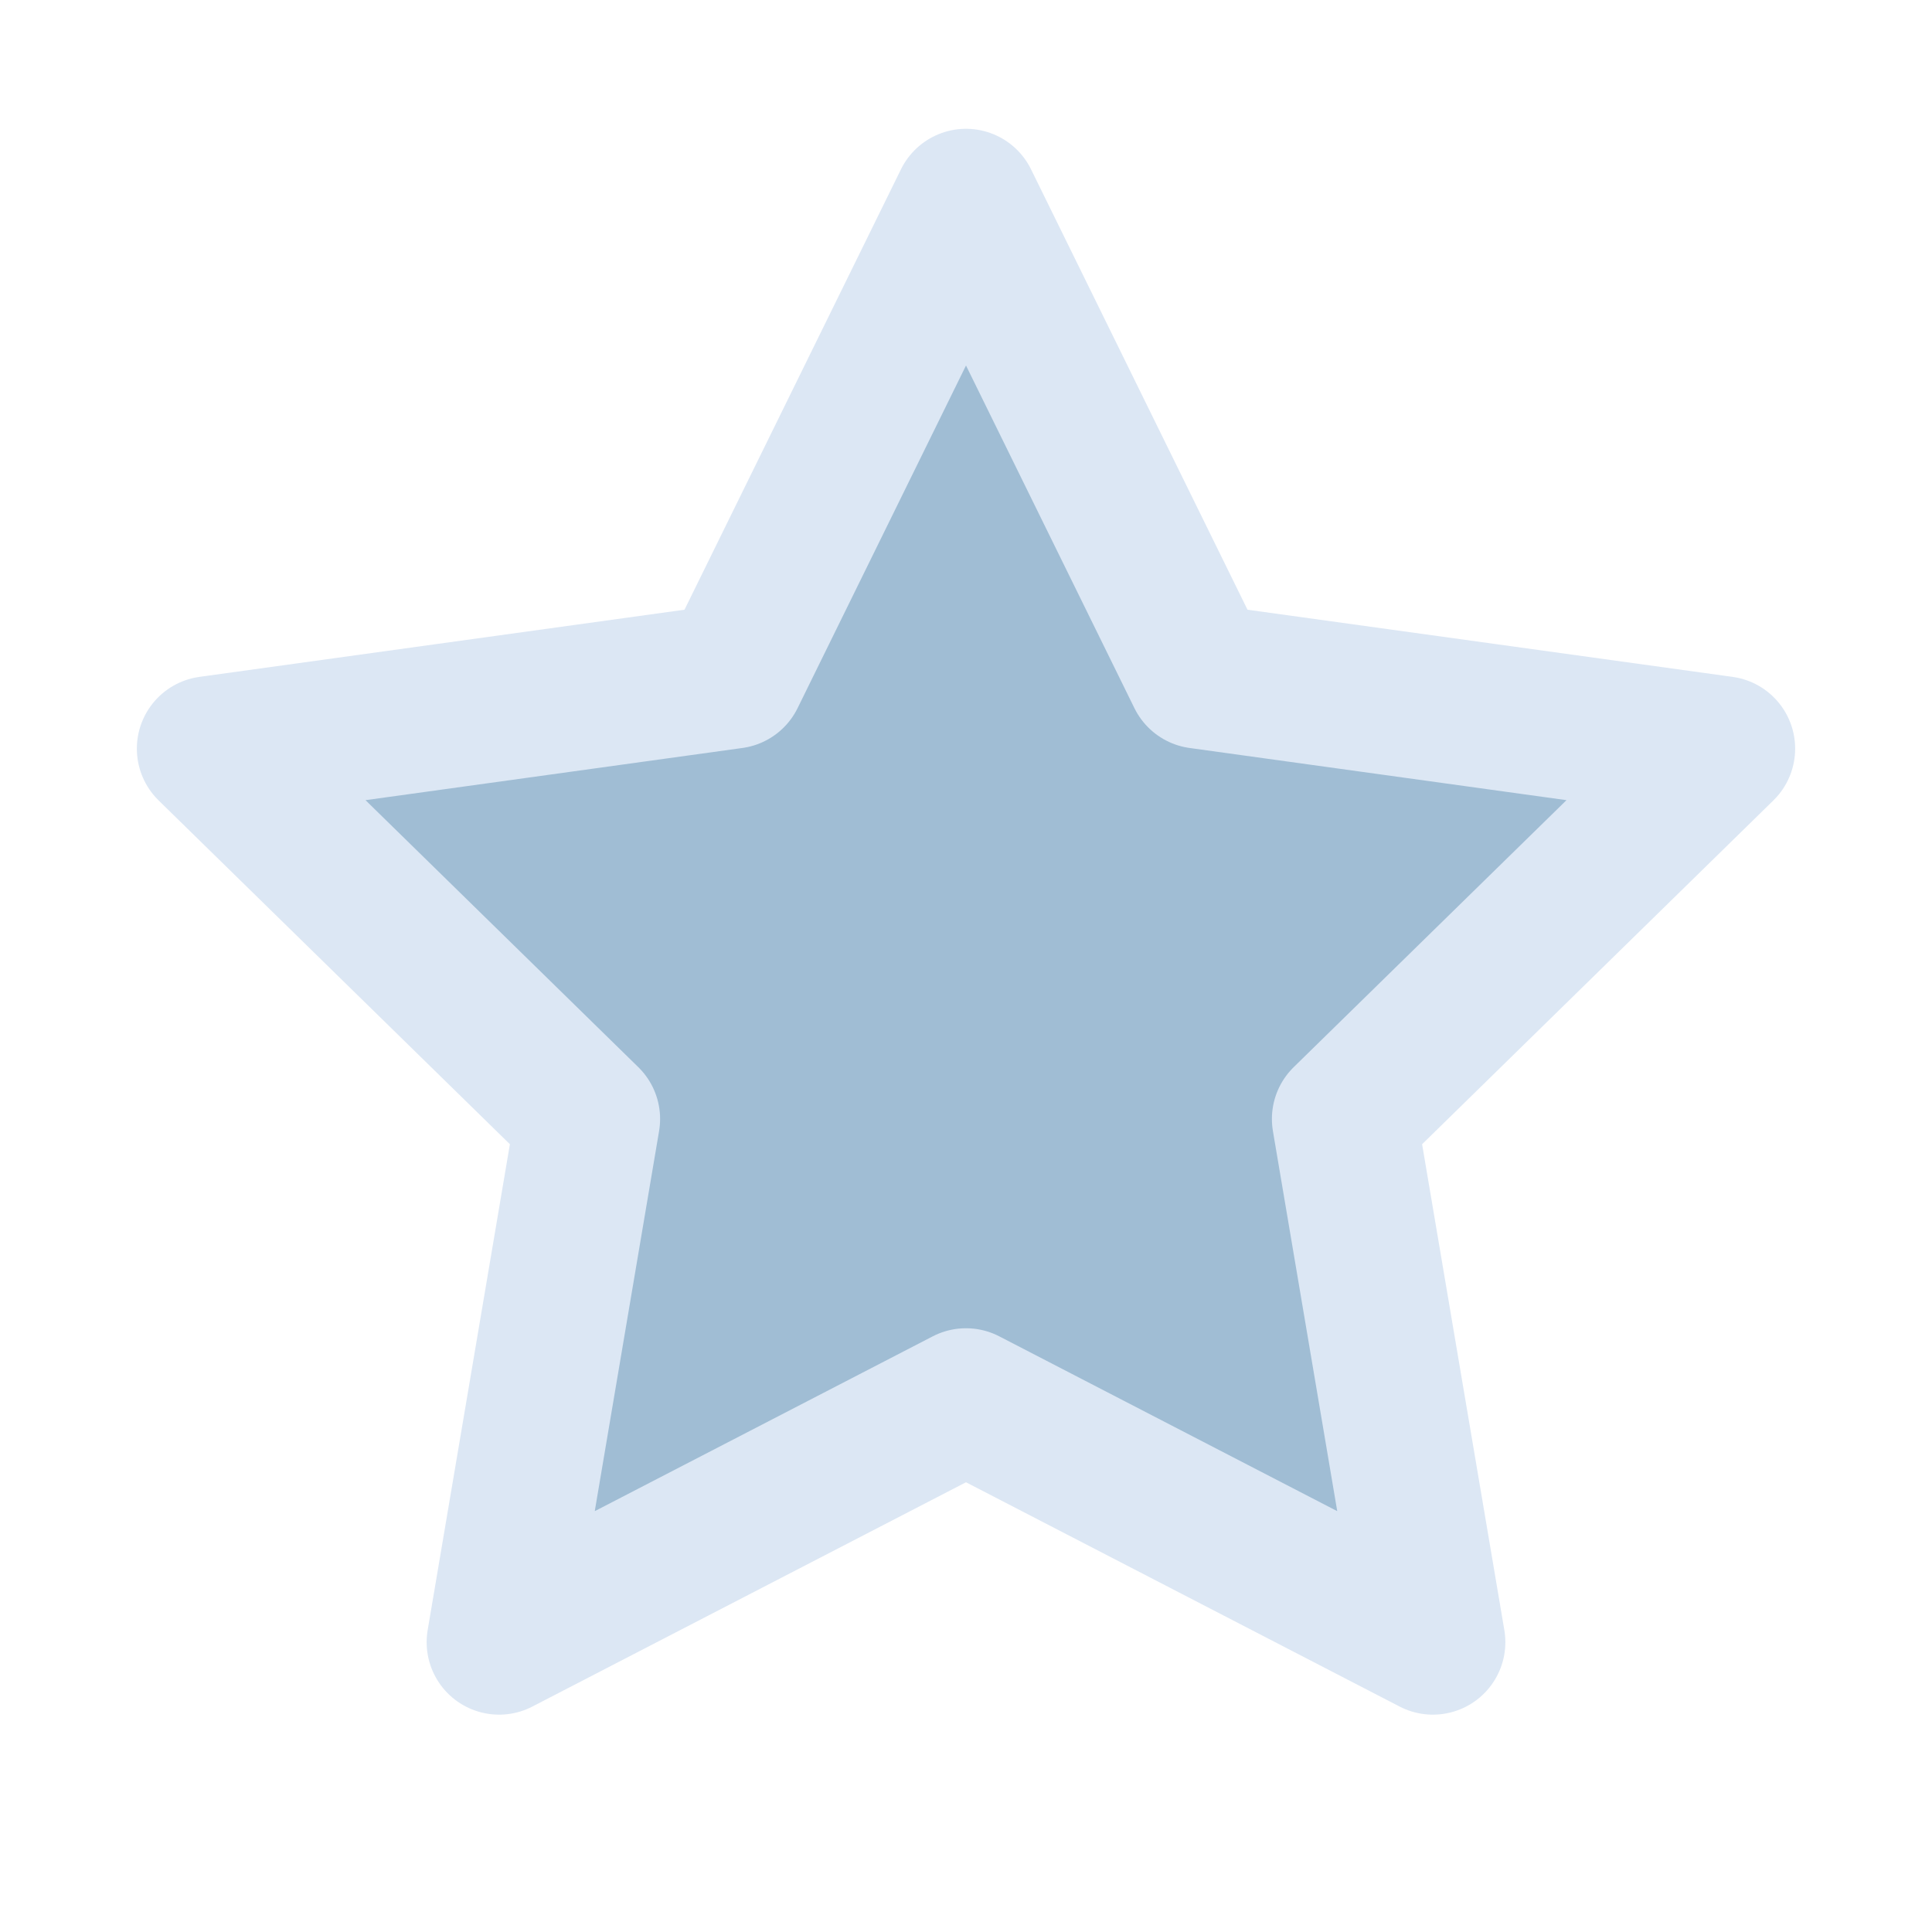
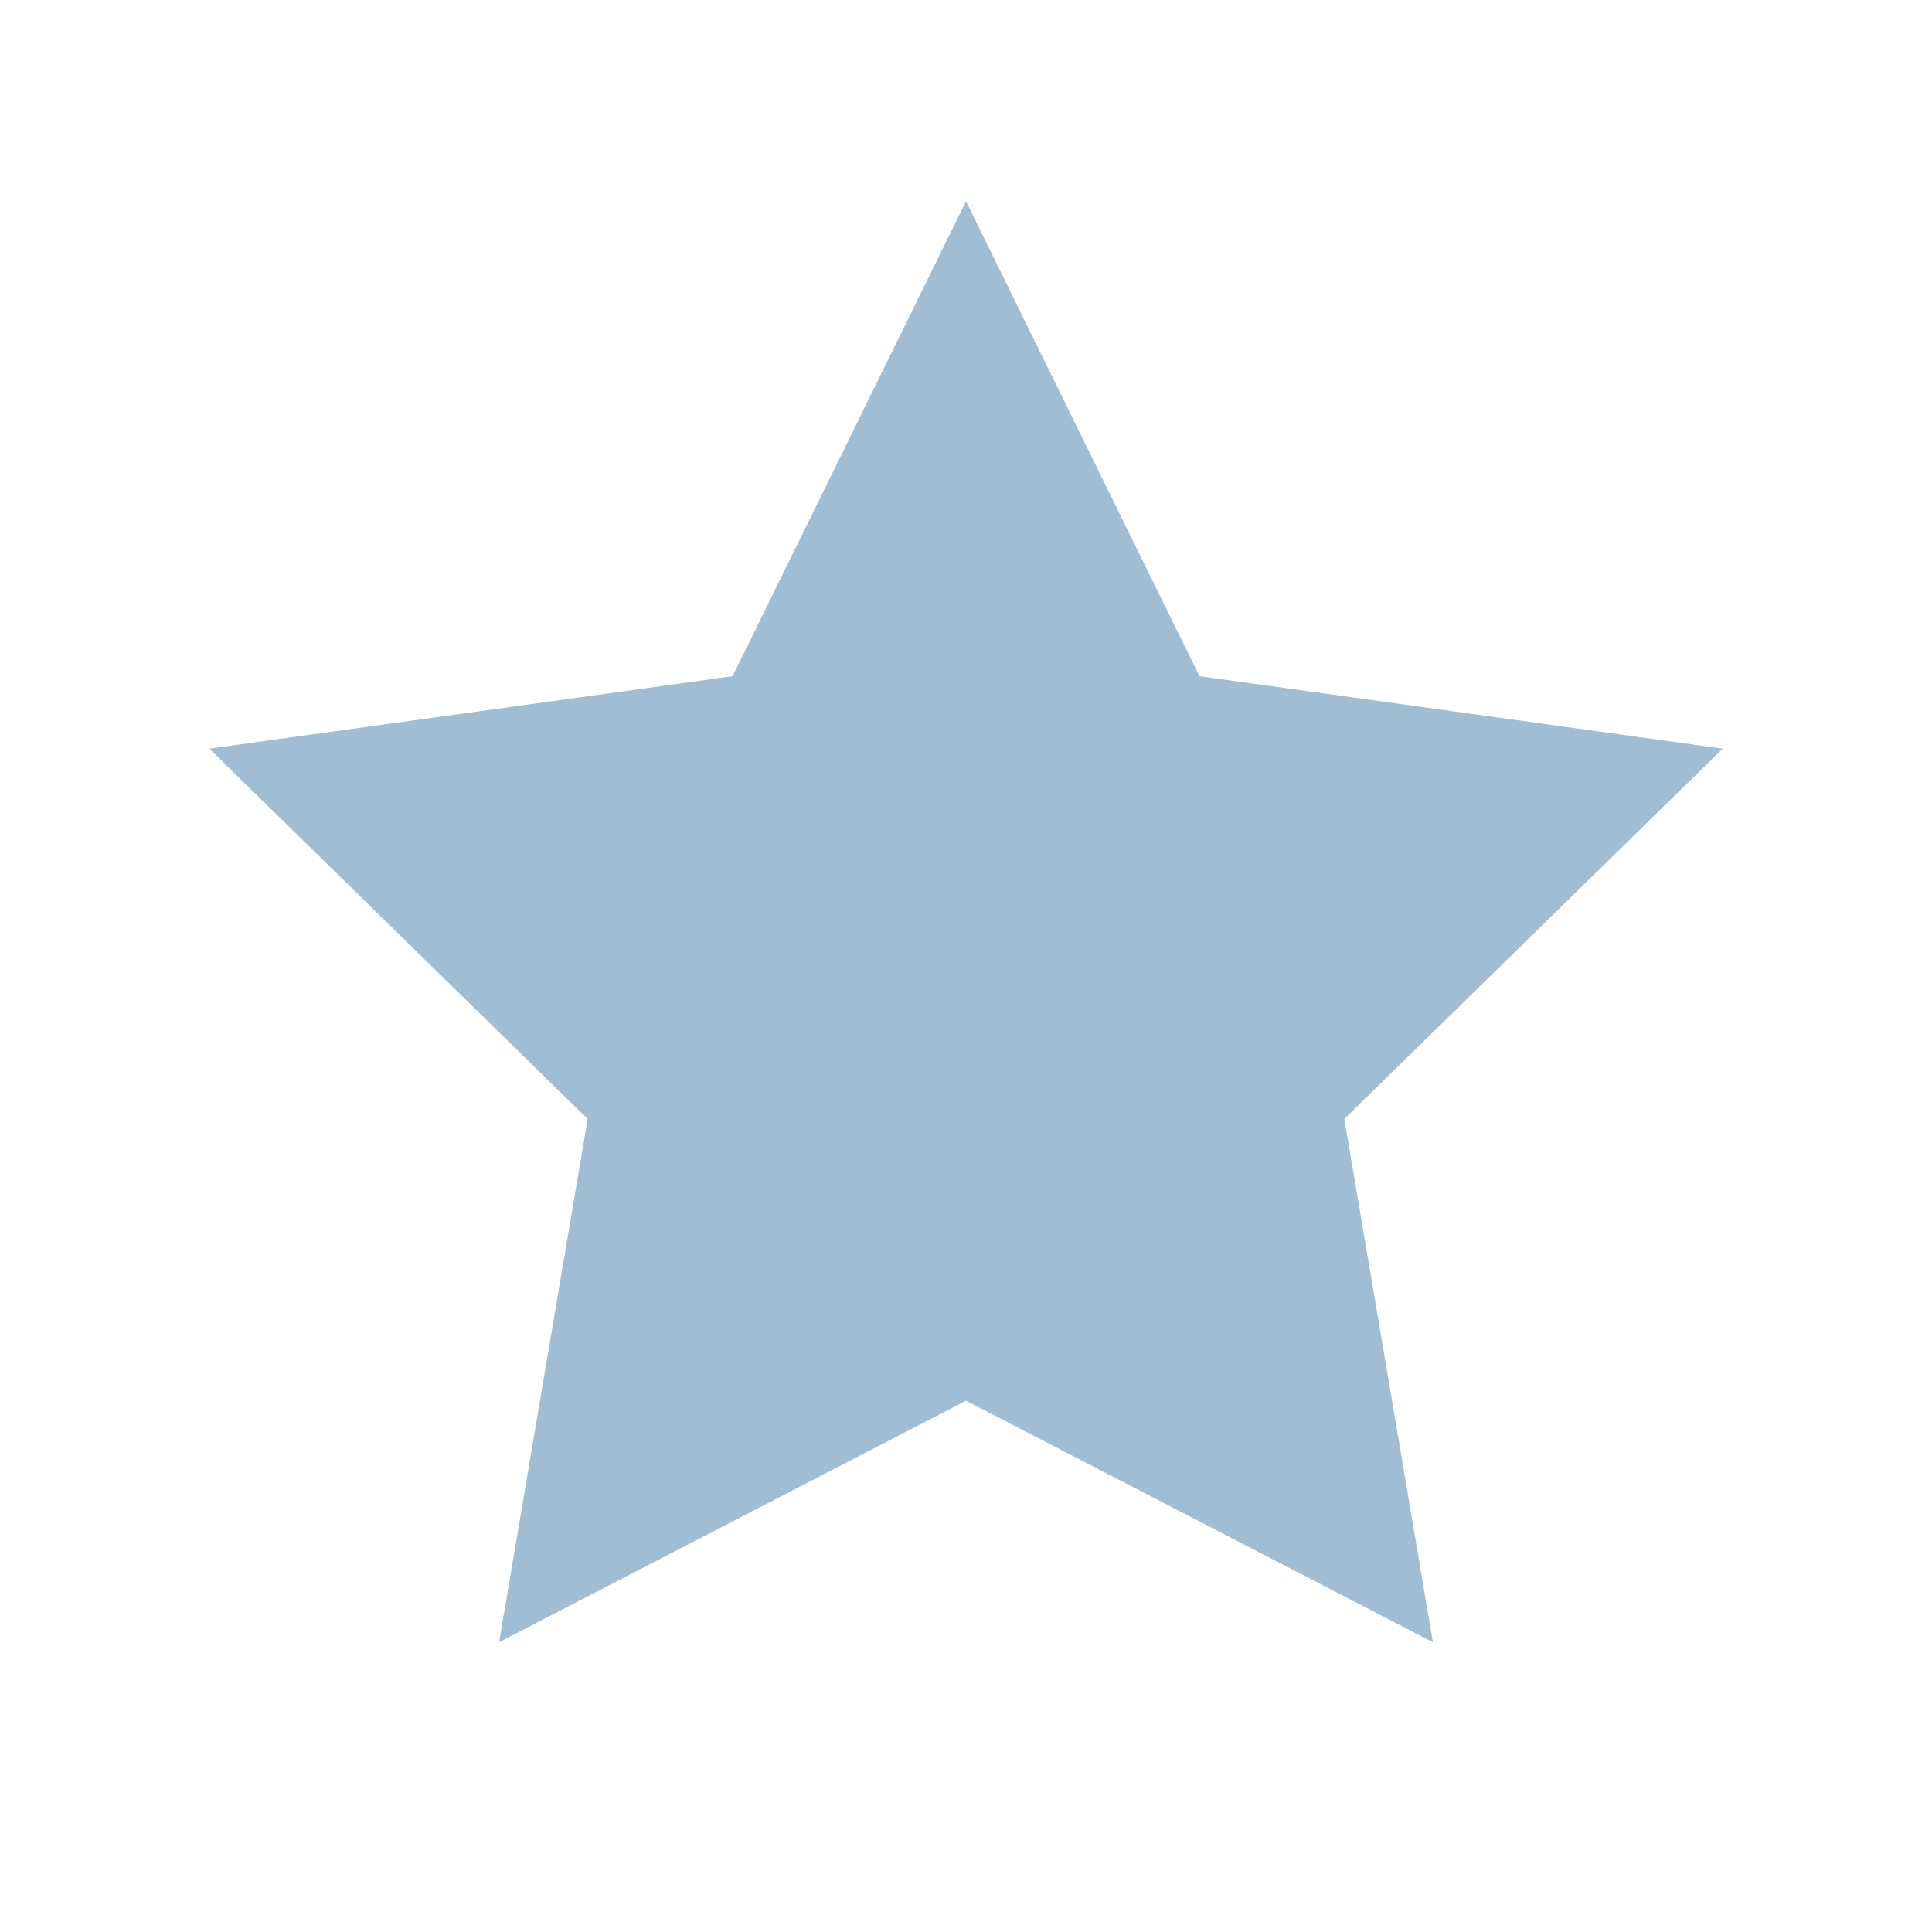
- <svg xmlns="http://www.w3.org/2000/svg" width="24" height="24" viewBox="0 0 24 24" fill="none" stroke="#dce7f4" stroke-width="1.8" stroke-linecap="round" stroke-linejoin="round">
+ <svg xmlns="http://www.w3.org/2000/svg" width="24" height="24" viewBox="0 0 24 24" fill="none" stroke="none" stroke-width="1.8" stroke-linecap="round" stroke-linejoin="round">
  <path fill="#a0bdd4" d="M12 2.5l2.9 5.9 6.5.9-4.7 4.6 1.1 6.5-5.8-3-5.8 3 1.1-6.5-4.7-4.6 6.5-.9z" />
</svg>
